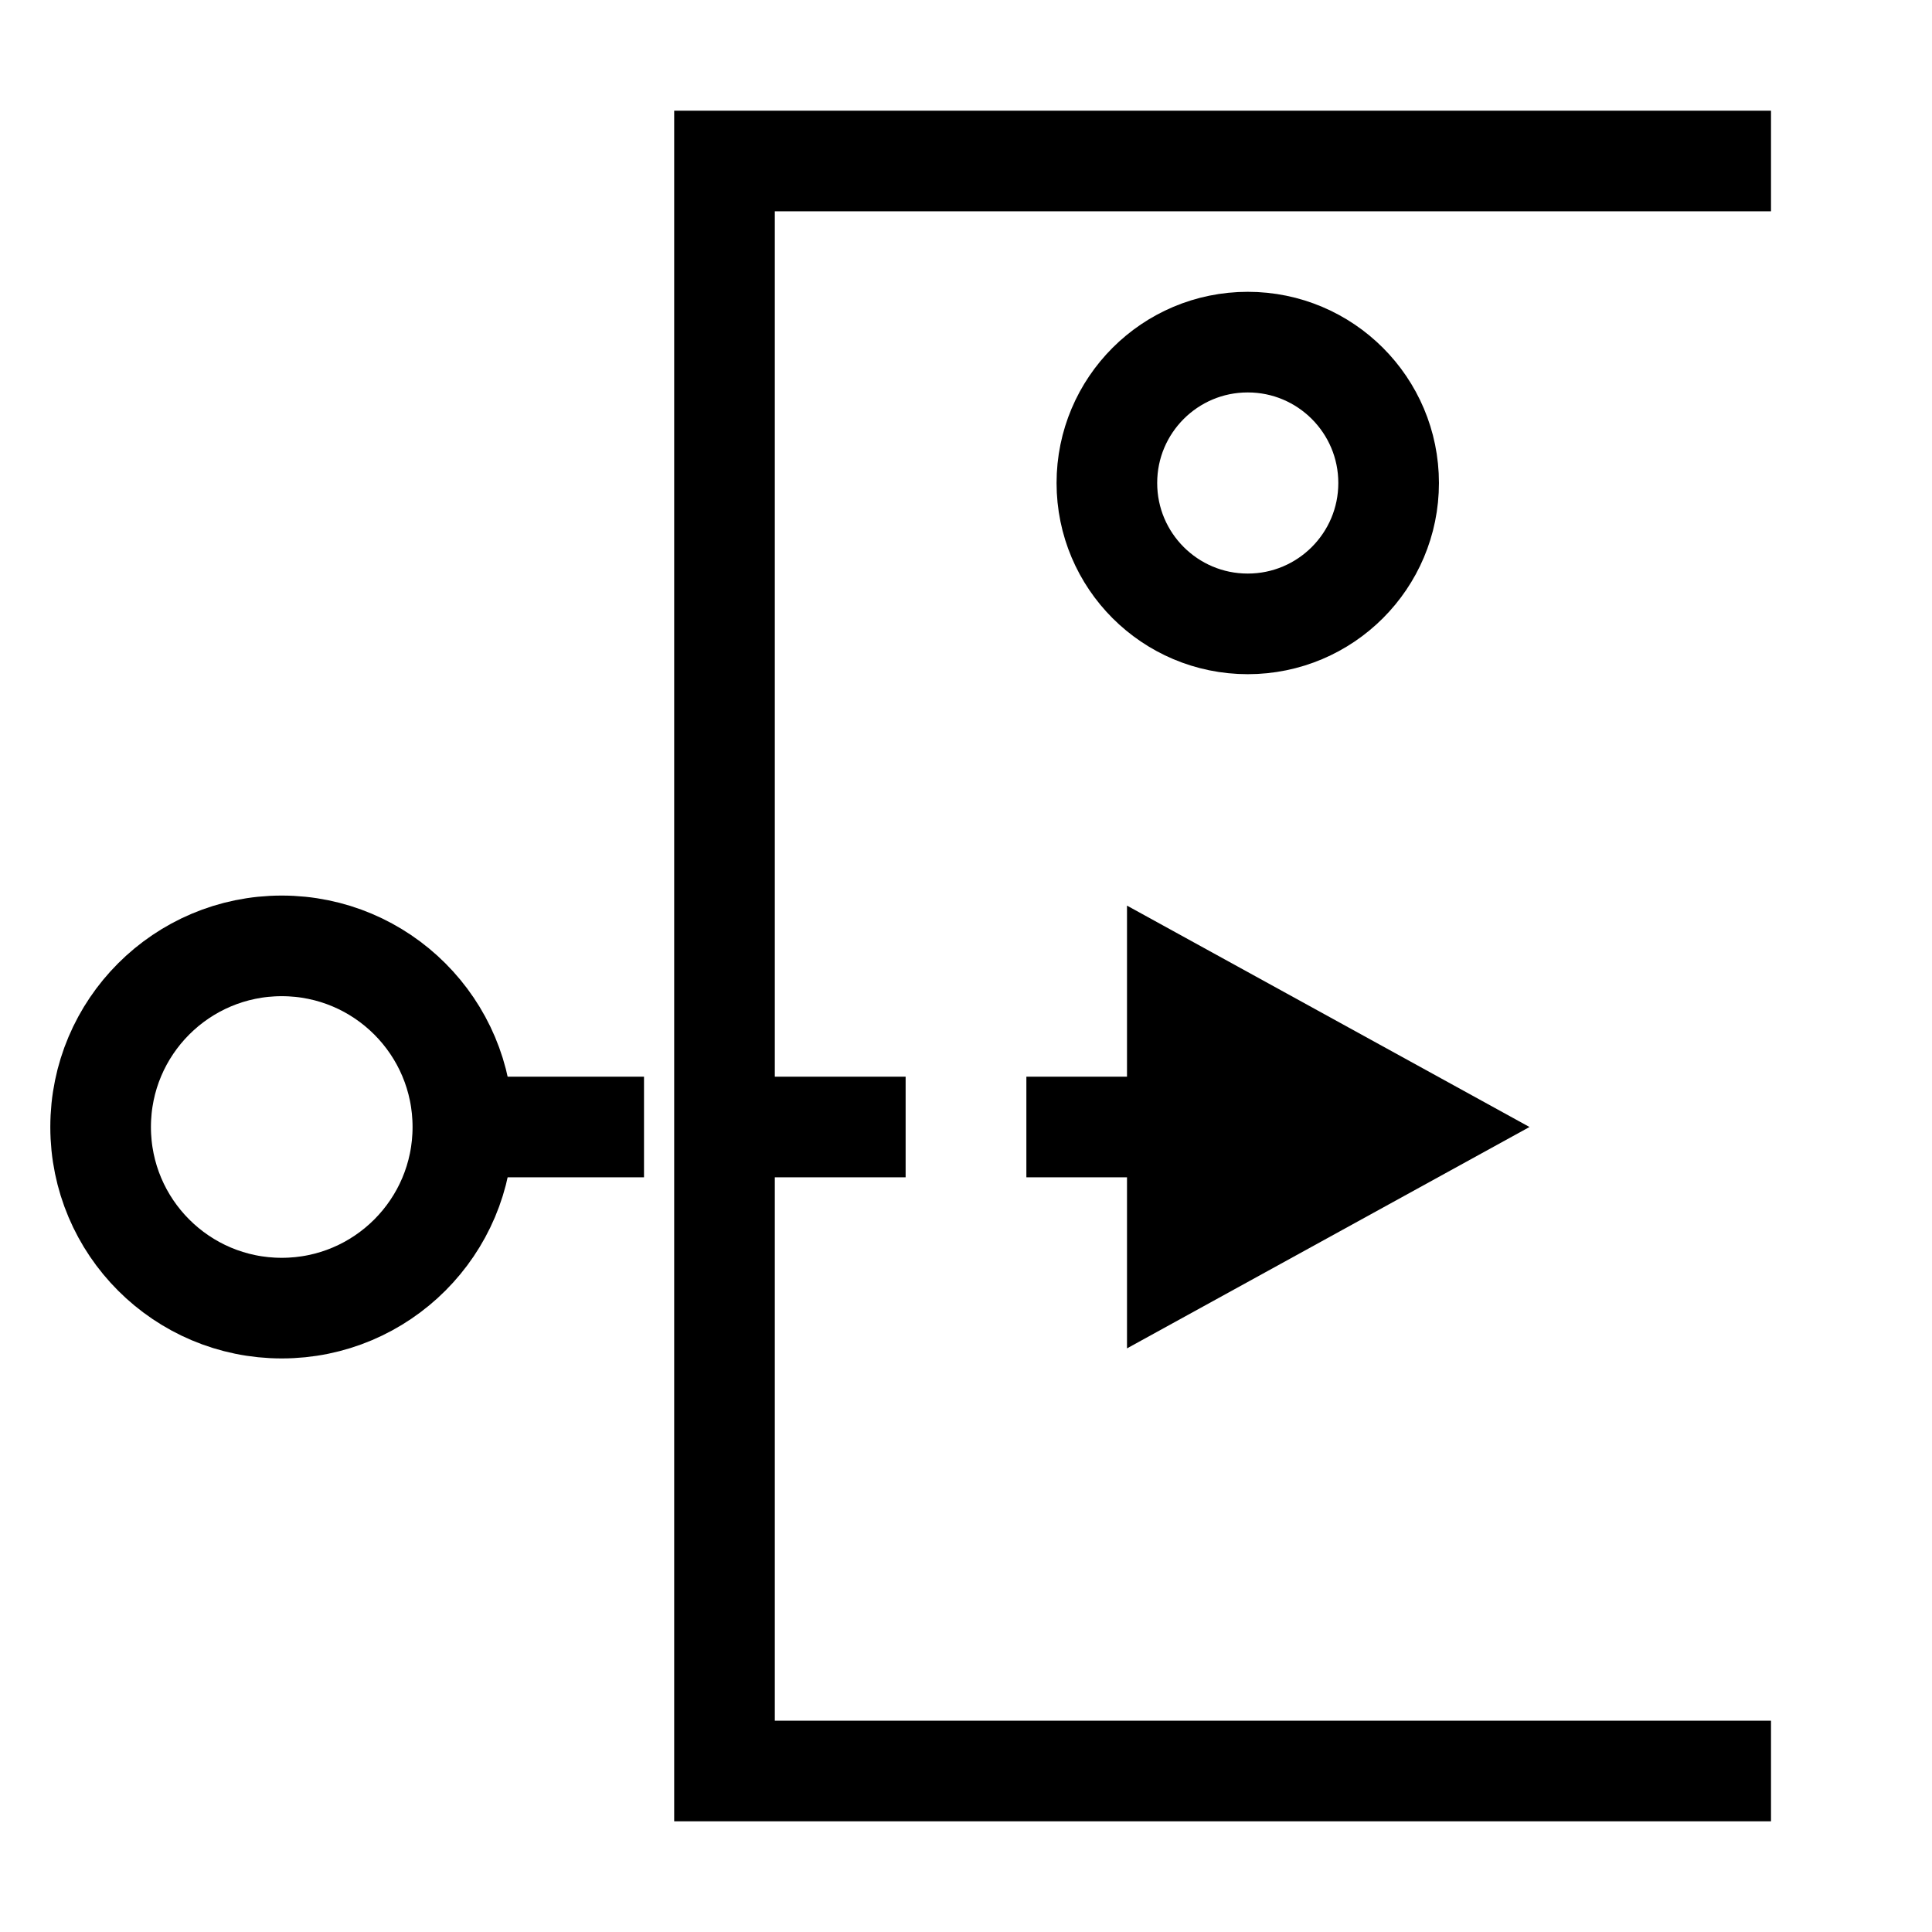
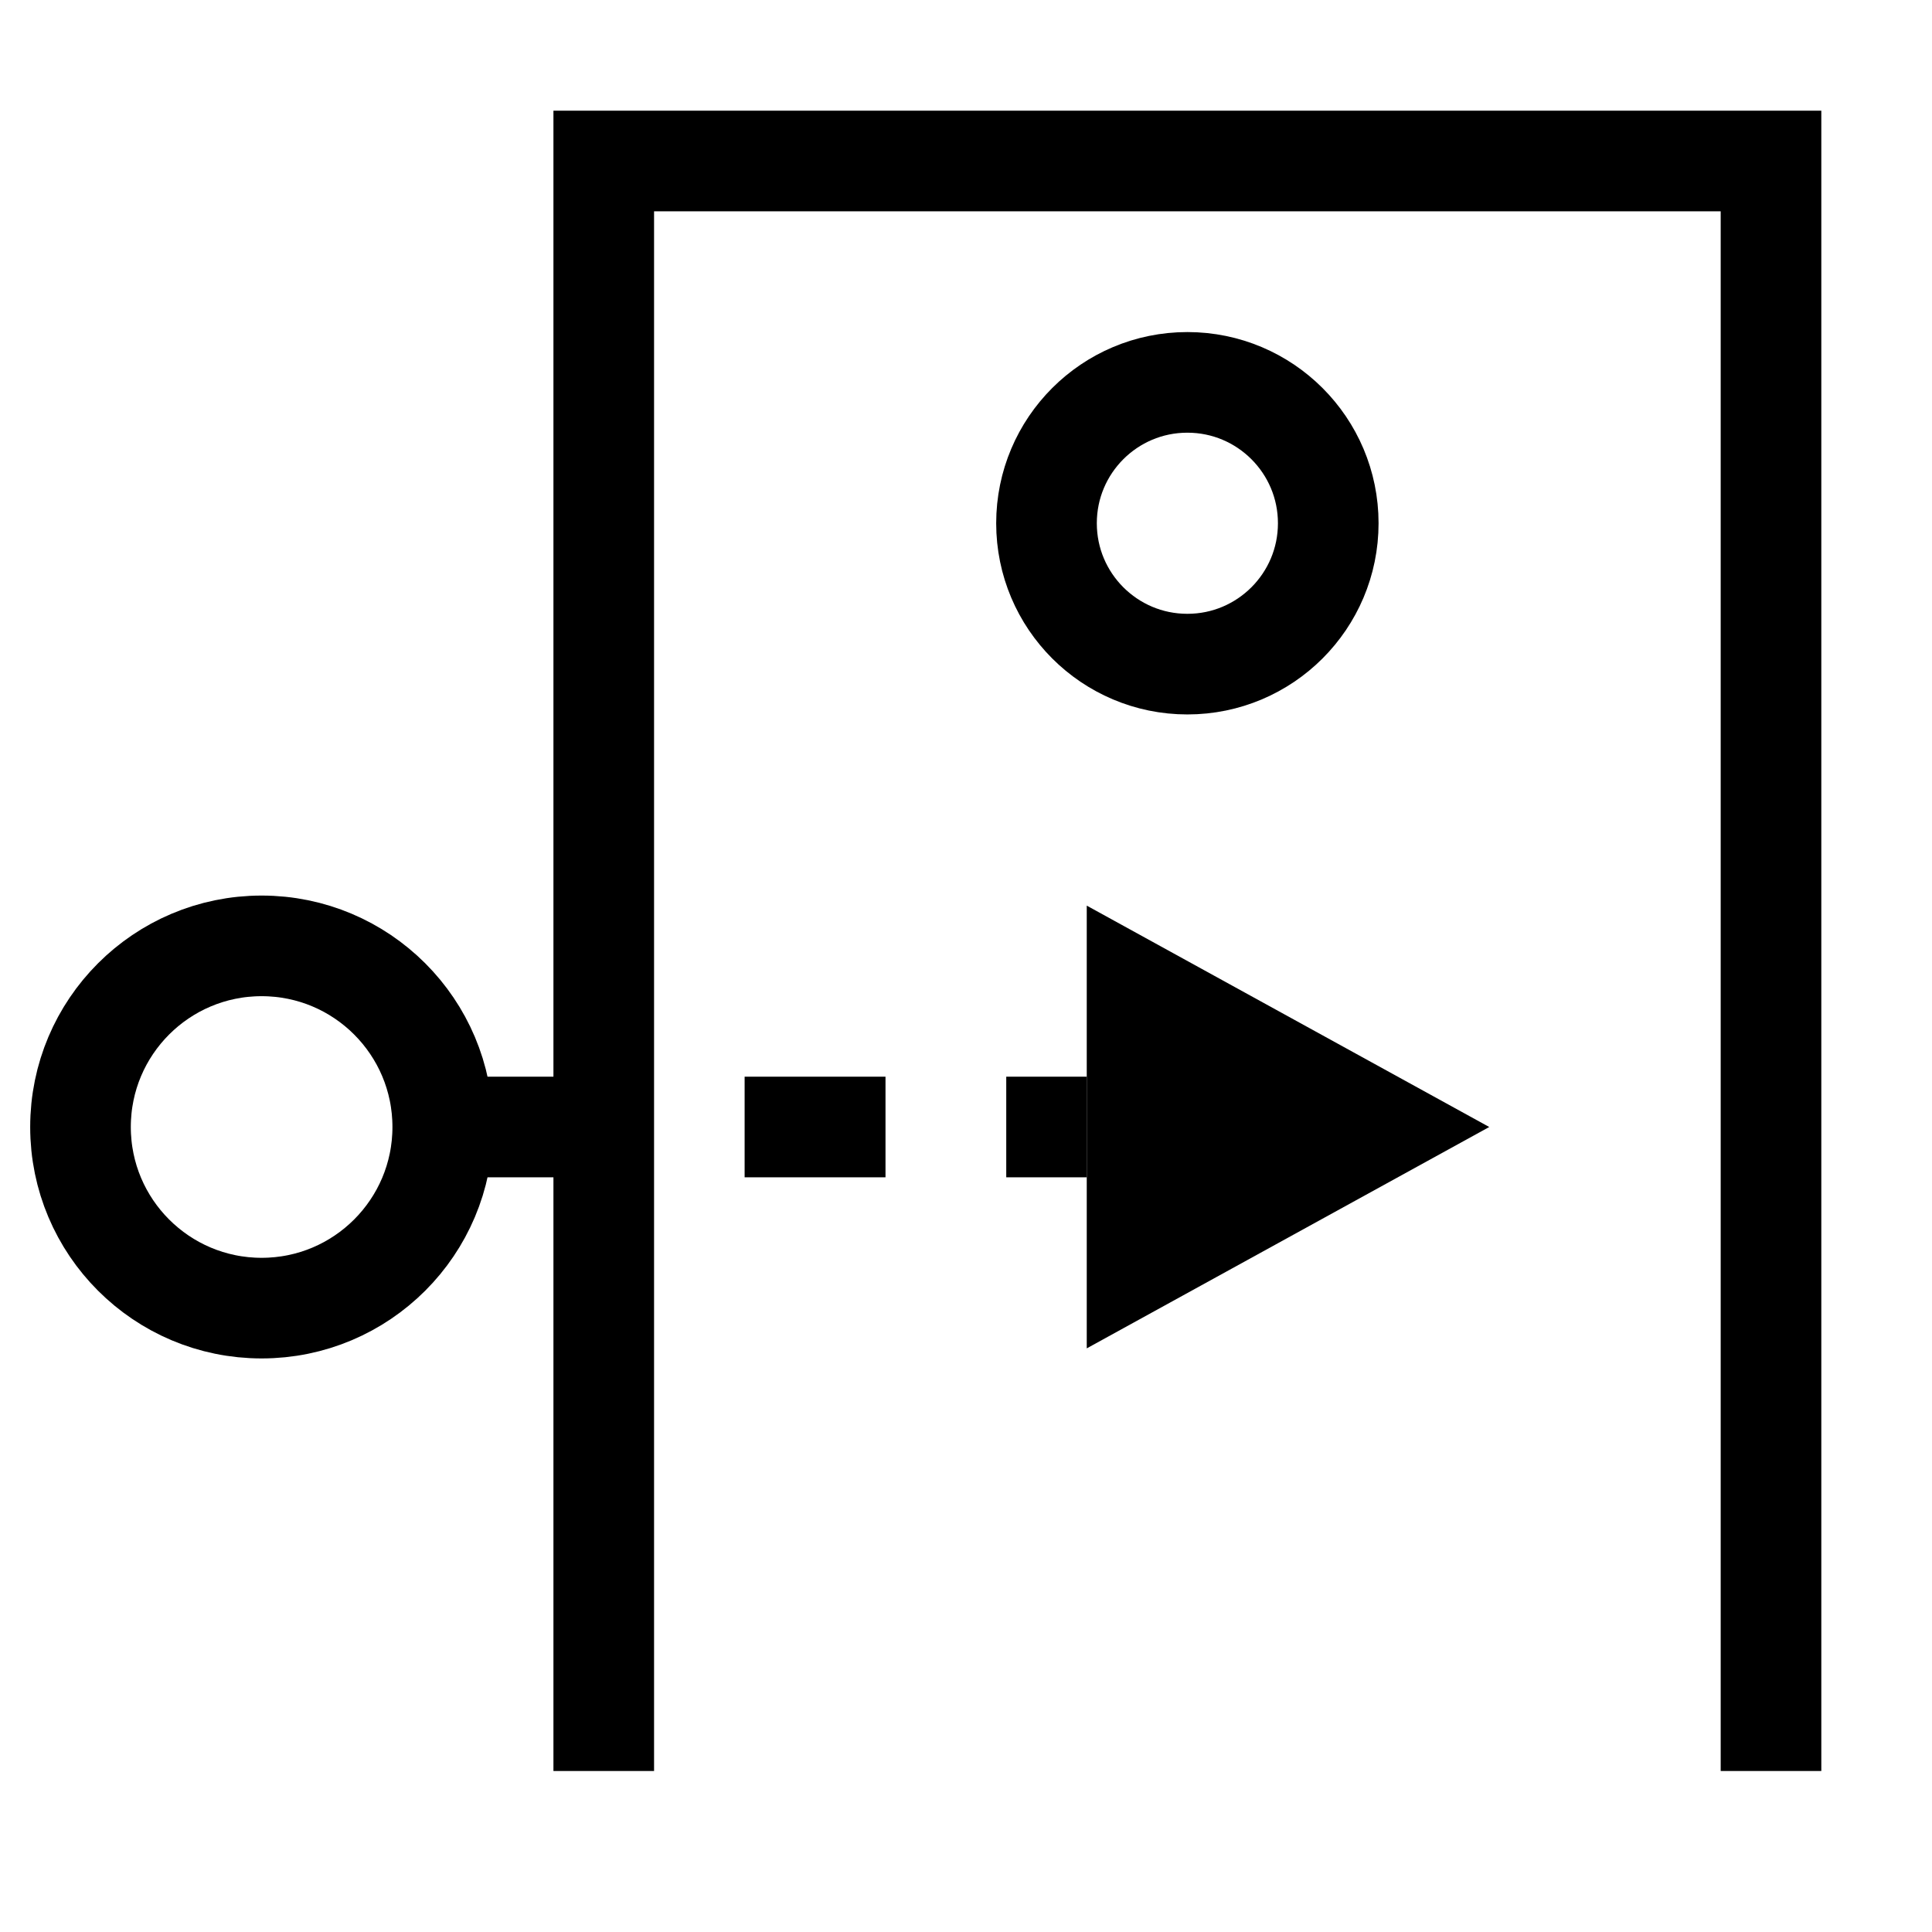
<svg xmlns="http://www.w3.org/2000/svg" viewBox="0 0 48 48" fill="none" stroke="#000" stroke-width="2.5">
-   <path d="M44 4H18v40h26" />
-   <circle cx="31" cy="12" r="3.5" />
-   <circle cx="7" cy="28" r="4.5" />
-   <path d="M12.5 28h16" stroke-dasharray="3.5 3" />
-   <path d="M38 28 28 22.5v11Z" fill="#000" stroke="none" />
+   <path d="M15 44V4h29v40" />
+   <circle cx="29.5" cy="13" r="3.5" />
+   <circle cx="6.5" cy="28" r="4.5" />
+   <path d="M12 28h15" stroke-dasharray="3.5 3" />
+   <path d="M37 28 27 22.5v11Z" fill="#000" stroke="none" />
</svg>
